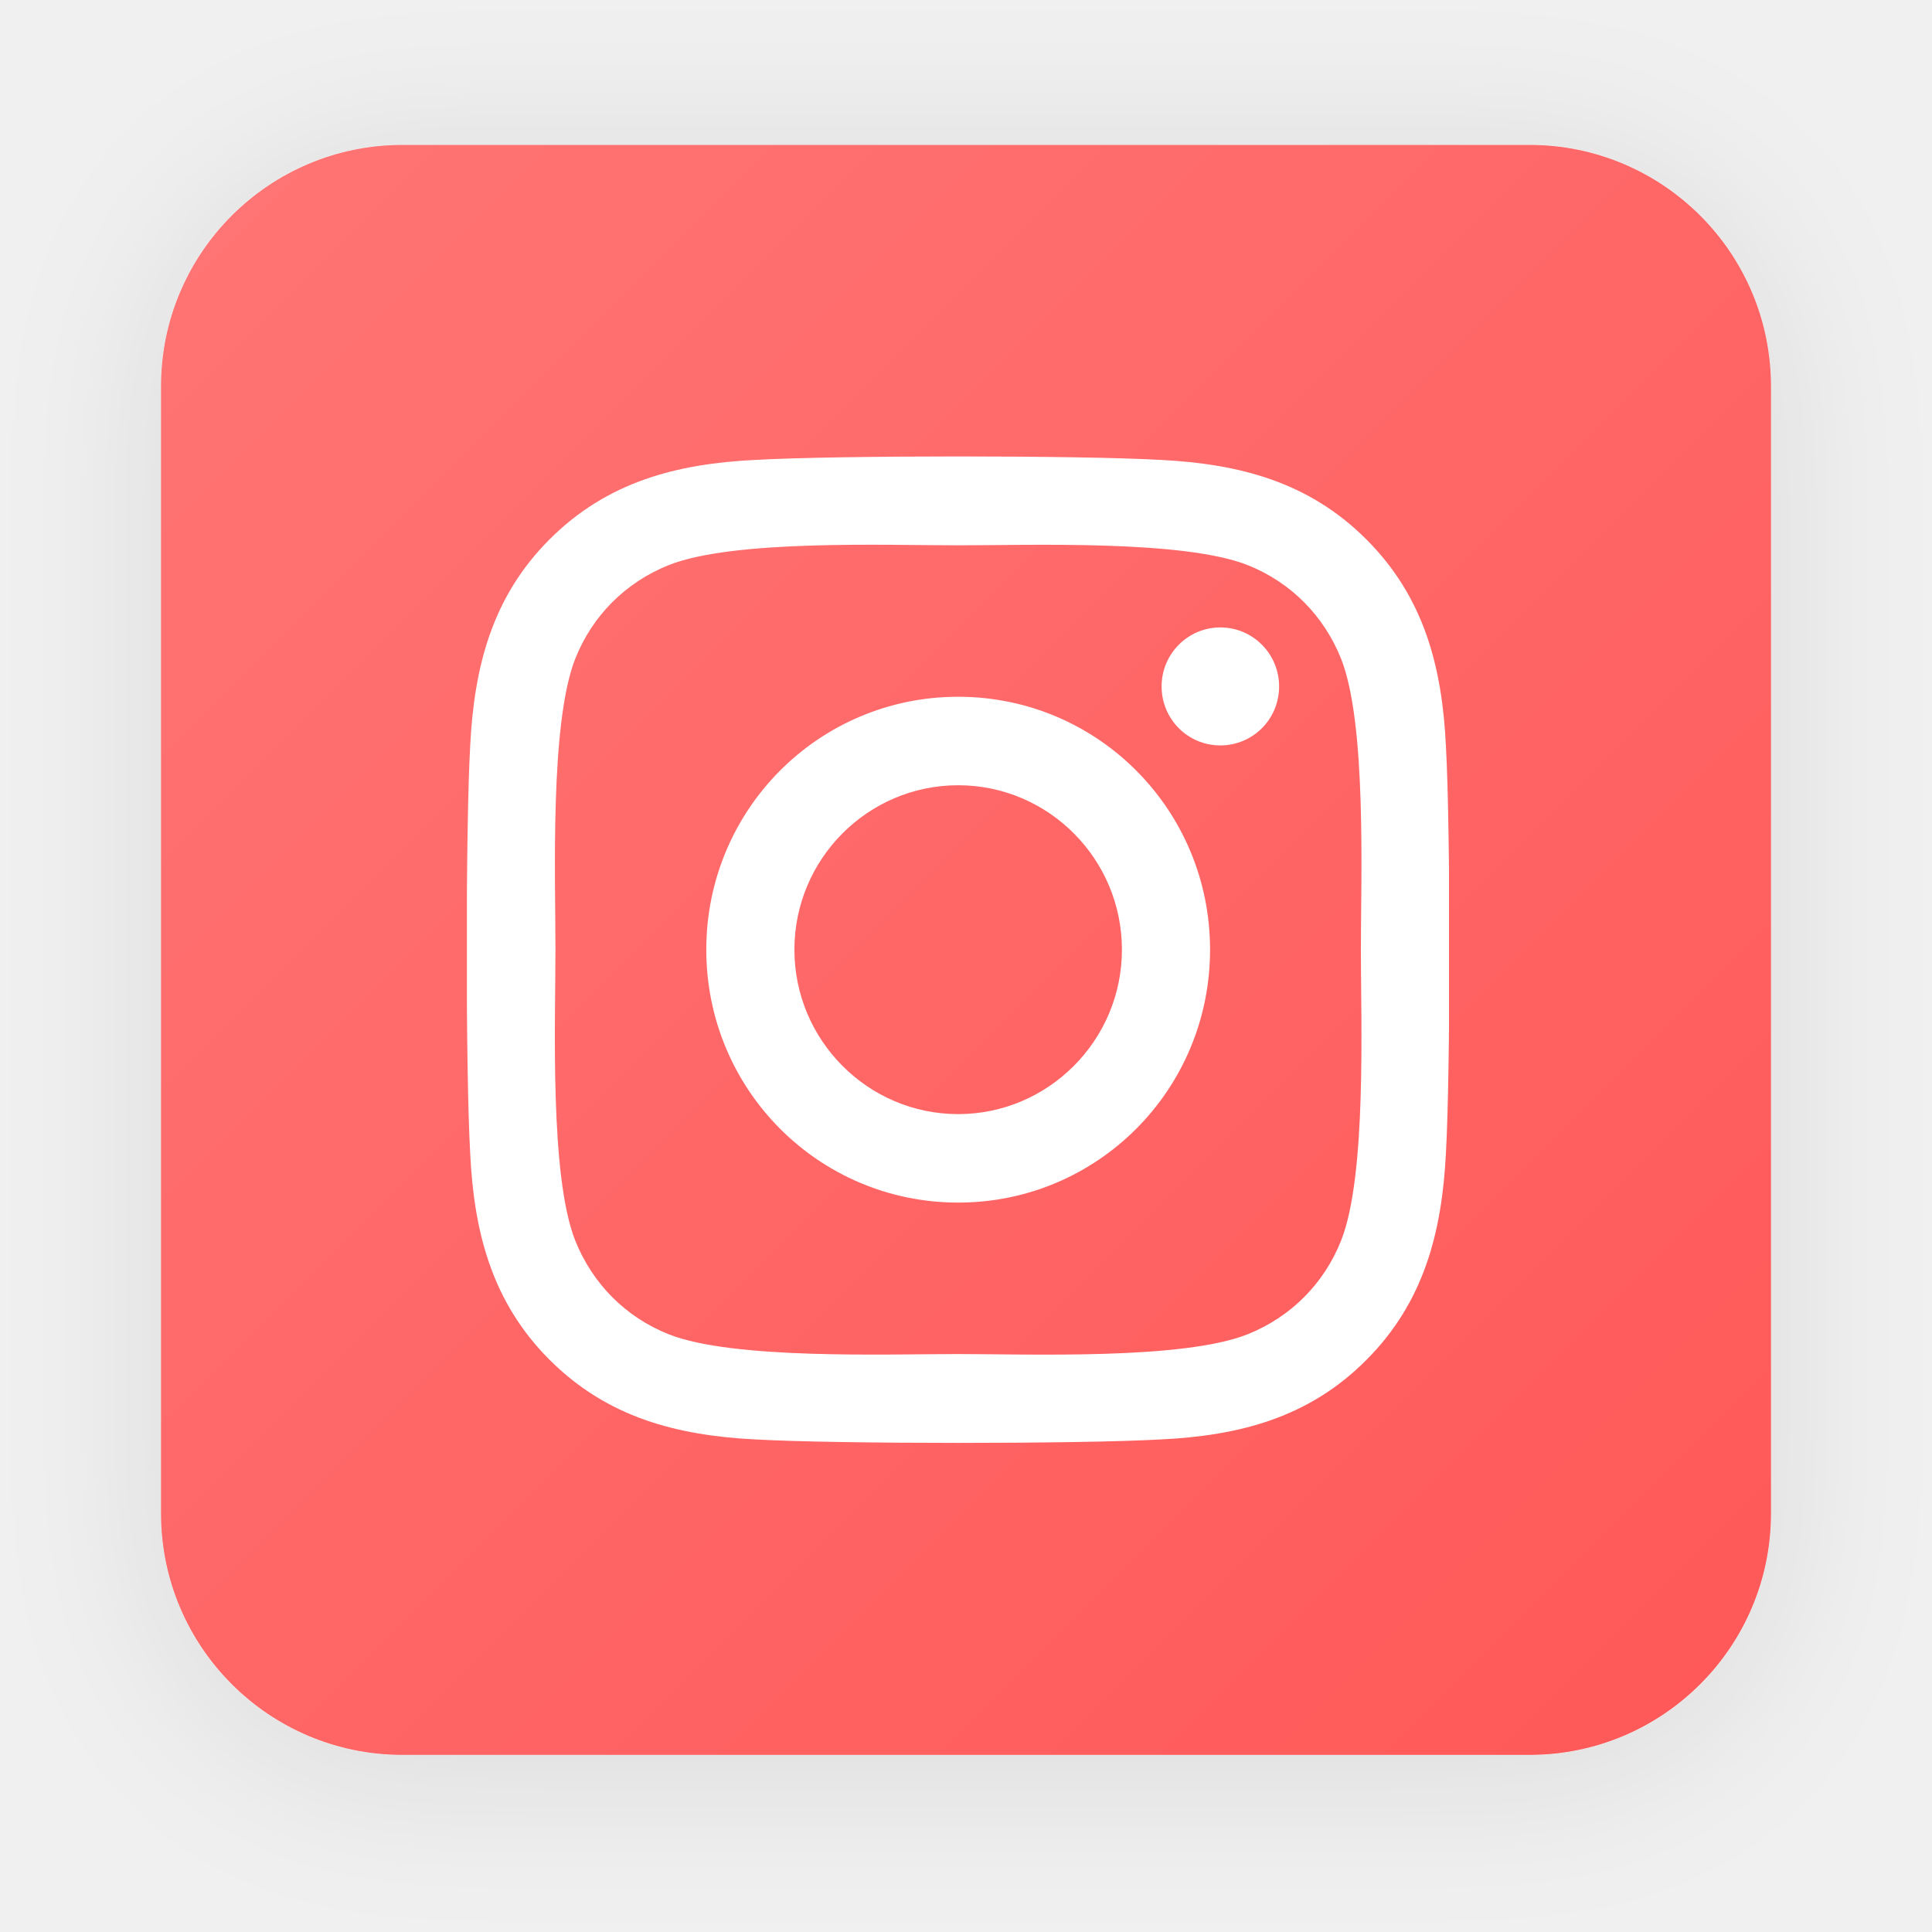
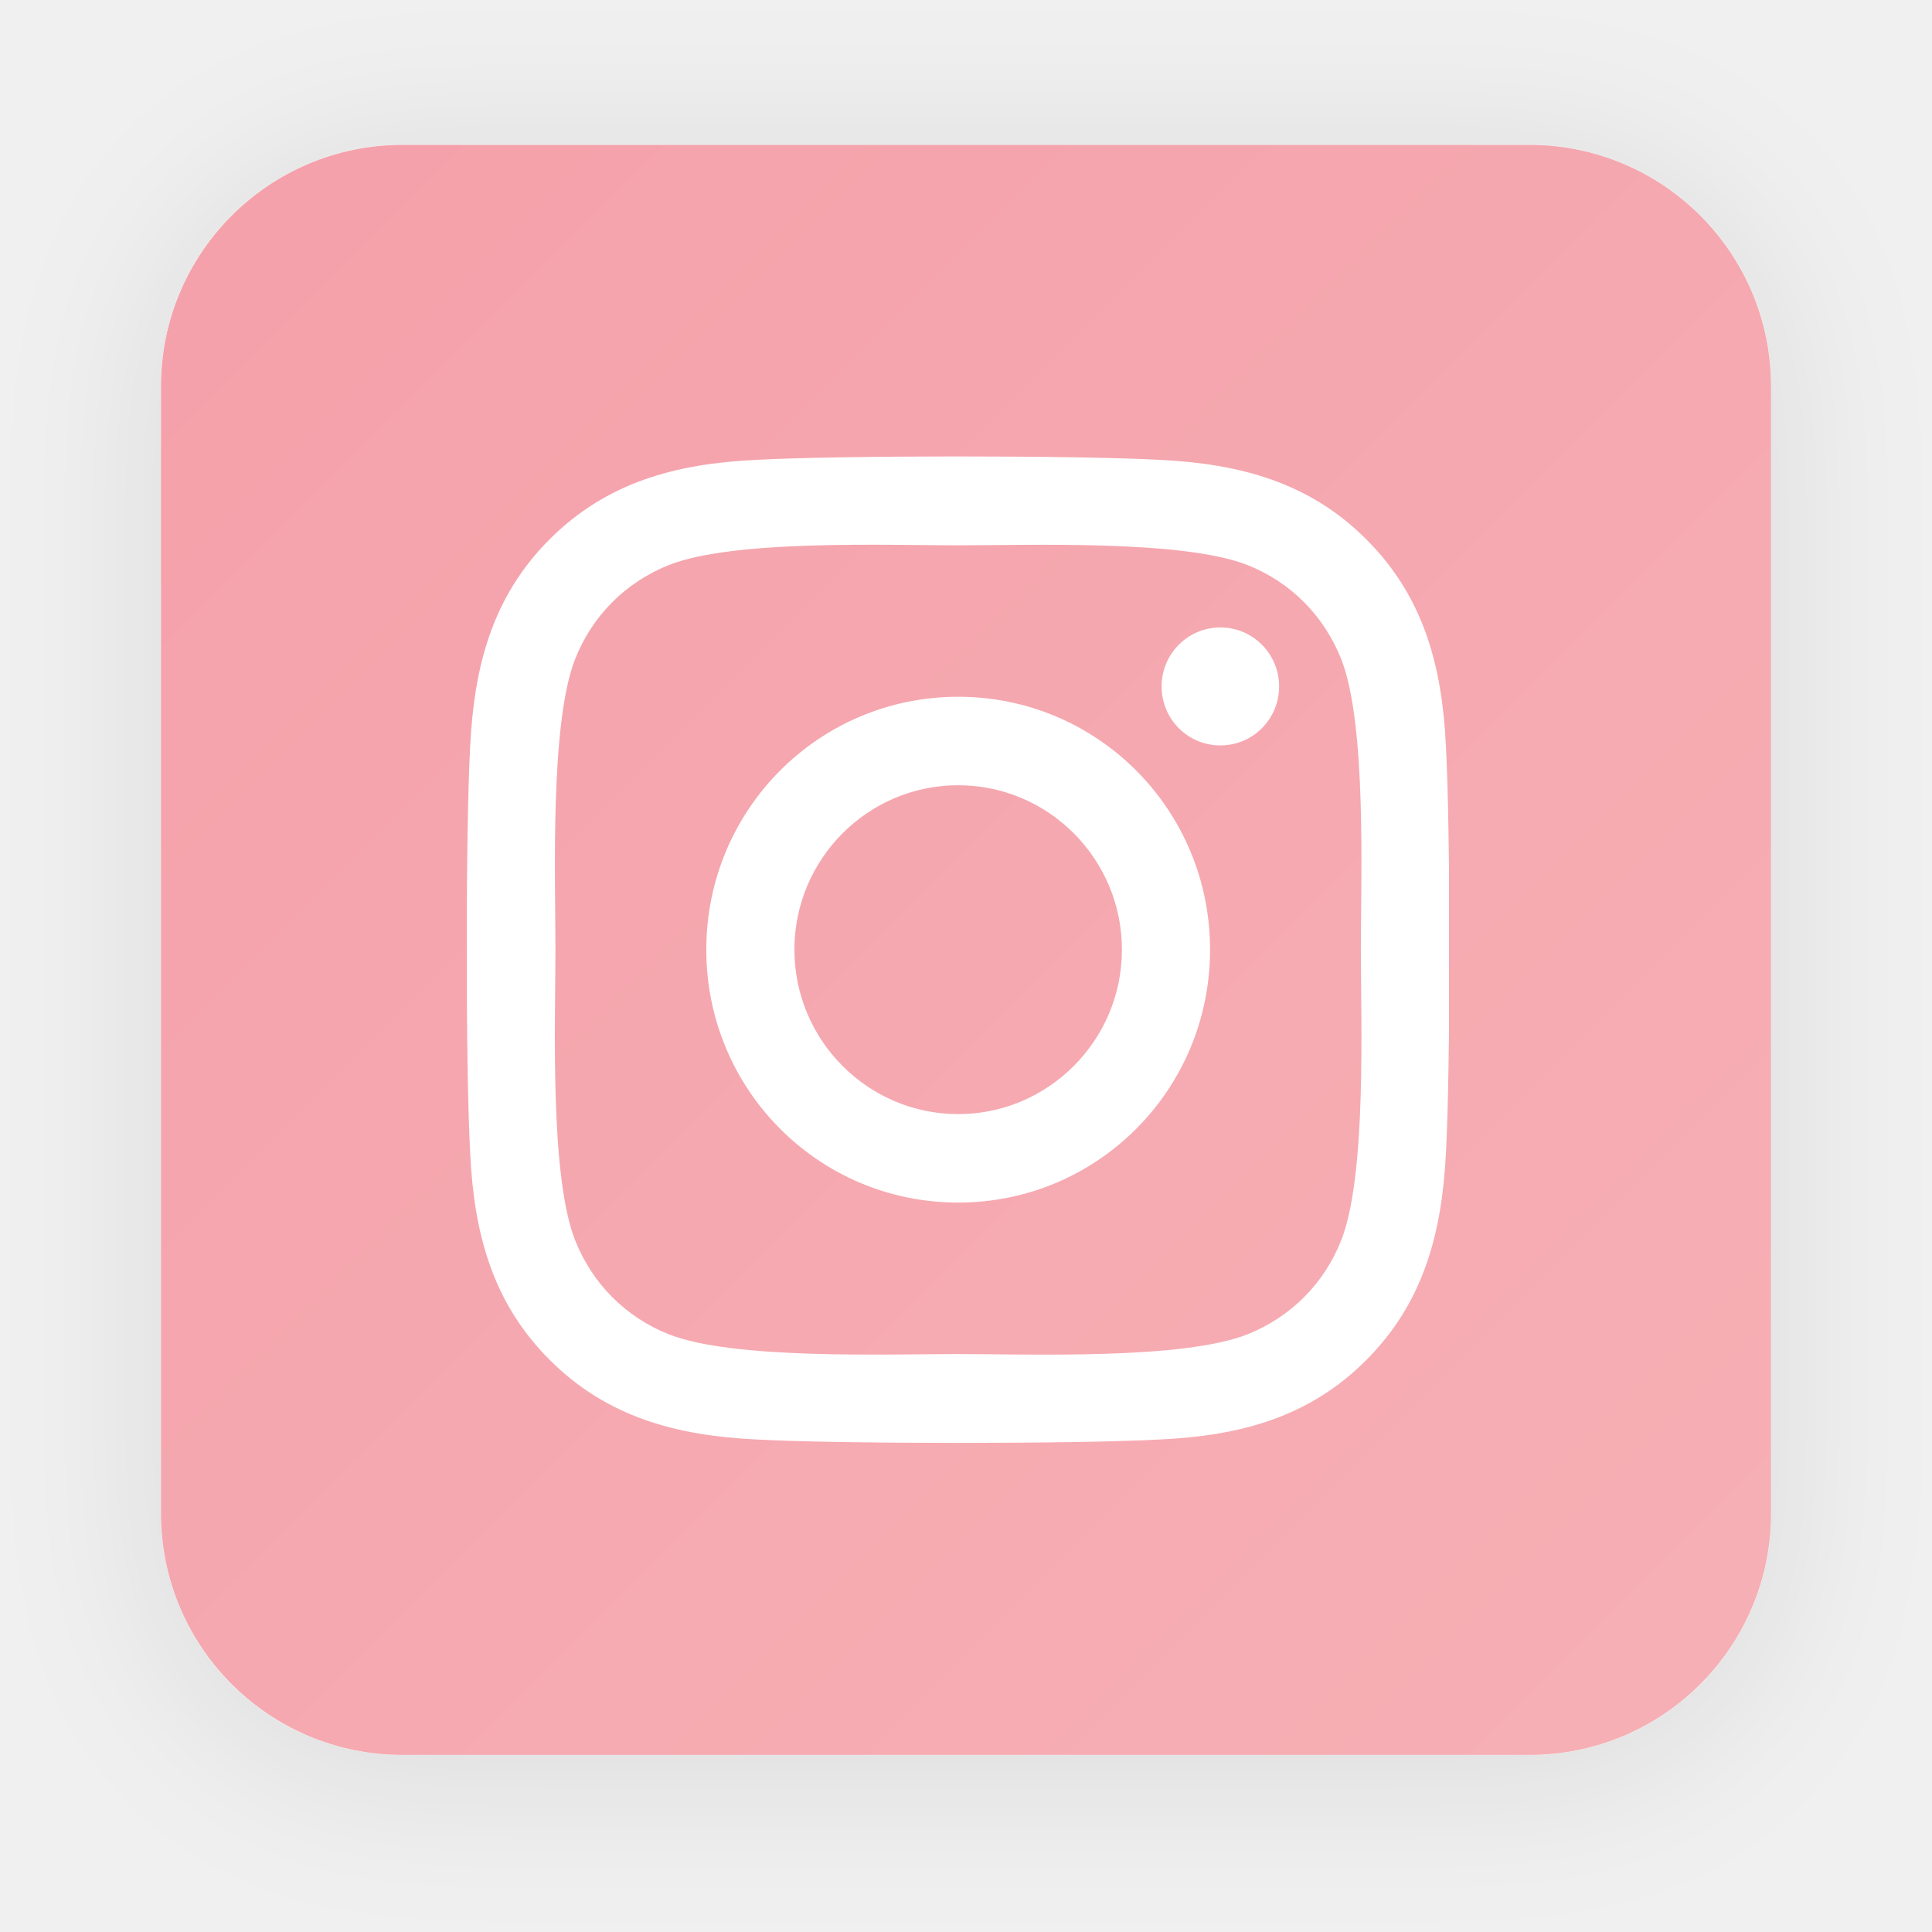
<svg xmlns="http://www.w3.org/2000/svg" width="120" height="120" viewBox="0 0 120 120" fill="none">
  <g filter="url(#filter0_d_17_31)">
    <rect x="10" y="9" width="100" height="100" rx="15" fill="url(#paint0_linear_17_31)" />
    <g clip-path="url(#clip0_17_31)">
      <path d="M59.514 43.277C50.854 43.277 43.869 50.291 43.869 58.986C43.869 67.682 50.854 74.695 59.514 74.695C68.173 74.695 75.159 67.682 75.159 58.986C75.159 50.291 68.173 43.277 59.514 43.277ZM59.514 69.199C53.917 69.199 49.342 64.619 49.342 58.986C49.342 53.353 53.904 48.773 59.514 48.773C65.123 48.773 69.685 53.353 69.685 58.986C69.685 64.619 65.11 69.199 59.514 69.199ZM79.448 42.635C79.448 44.672 77.814 46.299 75.798 46.299C73.77 46.299 72.149 44.658 72.149 42.635C72.149 40.611 73.783 38.971 75.798 38.971C77.814 38.971 79.448 40.611 79.448 42.635ZM89.809 46.353C89.578 41.445 88.461 37.098 84.88 33.516C81.313 29.934 76.983 28.812 72.095 28.566C67.057 28.279 51.957 28.279 46.919 28.566C42.044 28.799 37.714 29.92 34.133 33.502C30.552 37.084 29.449 41.432 29.204 46.34C28.918 51.398 28.918 66.561 29.204 71.619C29.436 76.527 30.552 80.875 34.133 84.457C37.714 88.039 42.031 89.16 46.919 89.406C51.957 89.693 67.057 89.693 72.095 89.406C76.983 89.174 81.313 88.053 84.88 84.457C88.448 80.875 89.564 76.527 89.809 71.619C90.095 66.561 90.095 51.412 89.809 46.353ZM83.301 77.047C82.239 79.727 80.183 81.791 77.5 82.871C73.484 84.471 63.952 84.102 59.514 84.102C55.075 84.102 45.53 84.457 41.527 82.871C38.858 81.805 36.802 79.74 35.726 77.047C34.133 73.014 34.501 63.443 34.501 58.986C34.501 54.529 34.147 44.945 35.726 40.926C36.788 38.246 38.844 36.182 41.527 35.102C45.544 33.502 55.075 33.871 59.514 33.871C63.952 33.871 73.497 33.516 77.5 35.102C80.169 36.168 82.225 38.232 83.301 40.926C84.894 44.959 84.526 54.529 84.526 58.986C84.526 63.443 84.894 73.027 83.301 77.047Z" fill="white" />
    </g>
  </g>
  <defs>
    <filter id="filter0_d_17_31" x="0" y="0" width="120" height="120" filterUnits="userSpaceOnUse" color-interpolation-filters="sRGB">
      <feFlood flood-opacity="0" result="BackgroundImageFix" />
      <feColorMatrix in="SourceAlpha" type="matrix" values="0 0 0 0 0 0 0 0 0 0 0 0 0 0 0 0 0 0 127 0" result="hardAlpha" />
      <feOffset dy="1" />
      <feGaussianBlur stdDeviation="5" />
      <feComposite in2="hardAlpha" operator="out" />
      <feColorMatrix type="matrix" values="0 0 0 0 0 0 0 0 0 0 0 0 0 0 0 0 0 0 0.09 0" />
      <feBlend mode="normal" in2="BackgroundImageFix" result="effect1_dropShadow_17_31" />
      <feBlend mode="normal" in="SourceGraphic" in2="effect1_dropShadow_17_31" result="shape" />
    </filter>
    <linearGradient id="paint0_linear_17_31" x1="10" y1="9" x2="110" y2="109" gradientUnits="userSpaceOnUse">
-       <stop stop-color="#FF7575" />
-       <stop offset="1" stop-color="#FF5858" />
+       <stop stop-color="#F5A0AA" />
+       <stop offset="1" stop-color="#F6B0B5" />
    </linearGradient>
    <clipPath id="clip0_17_31">
      <rect width="61" height="70" fill="white" transform="translate(29 24)" />
    </clipPath>
  </defs>
</svg>
